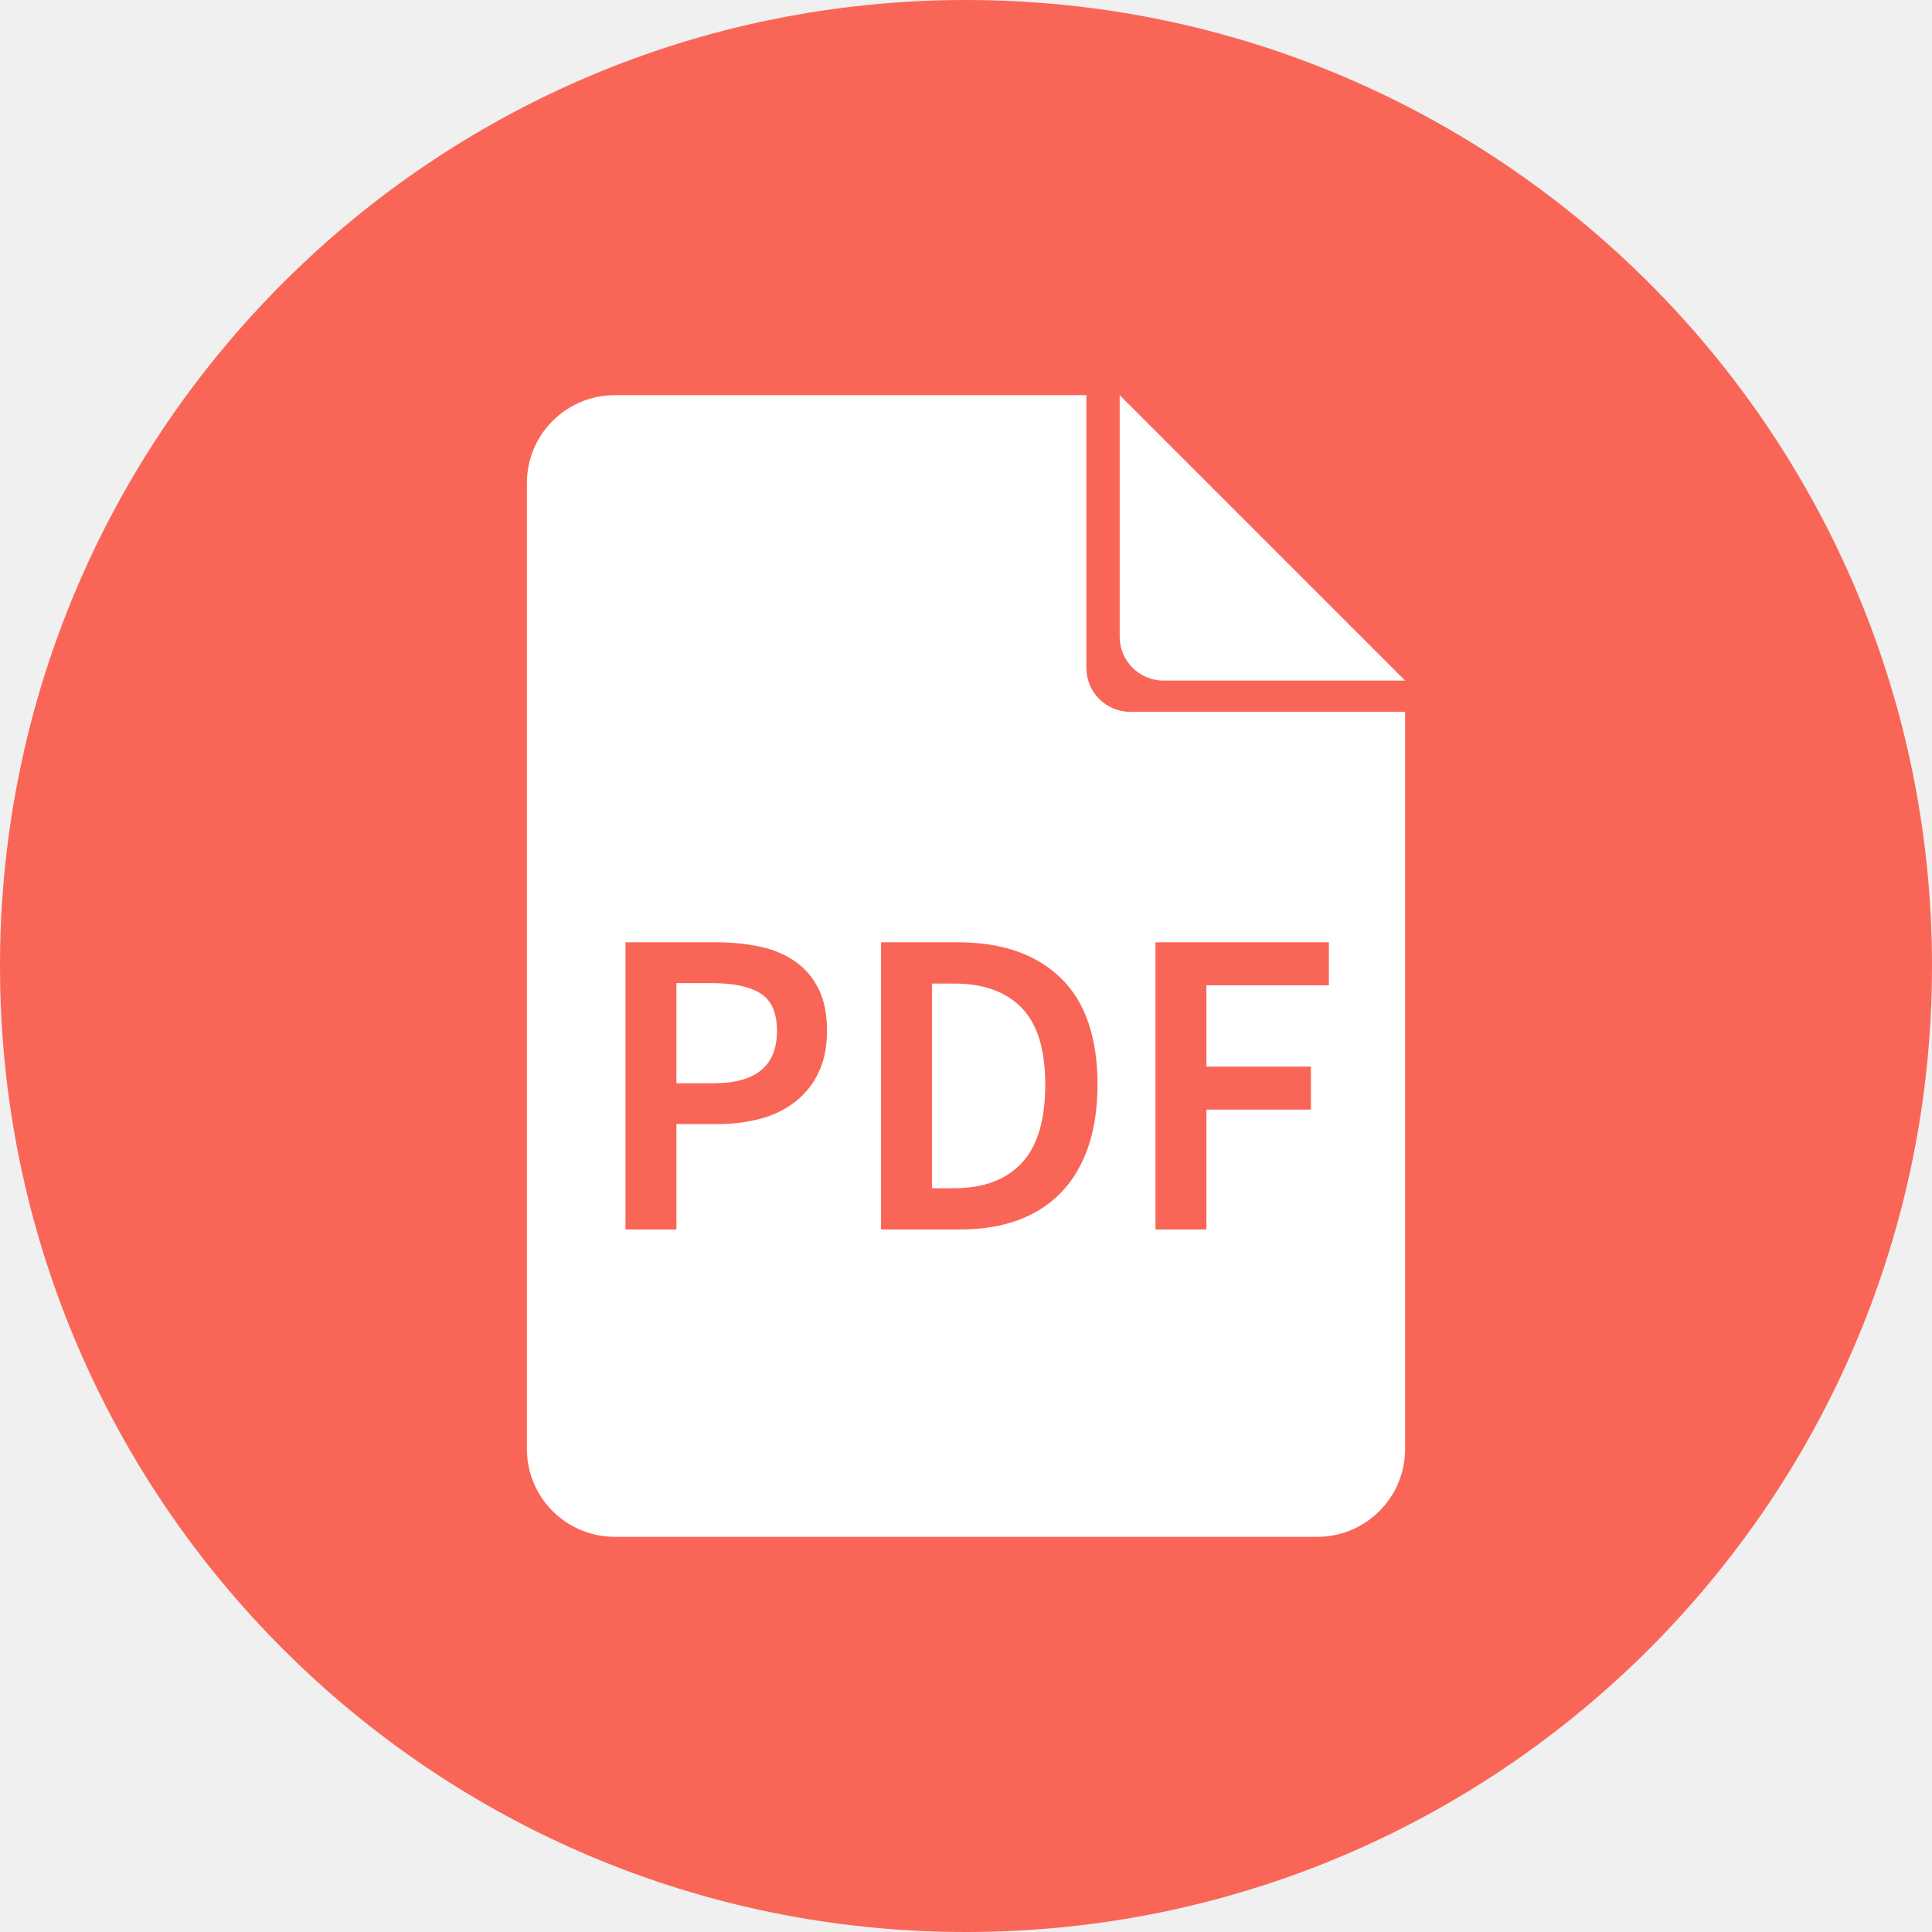
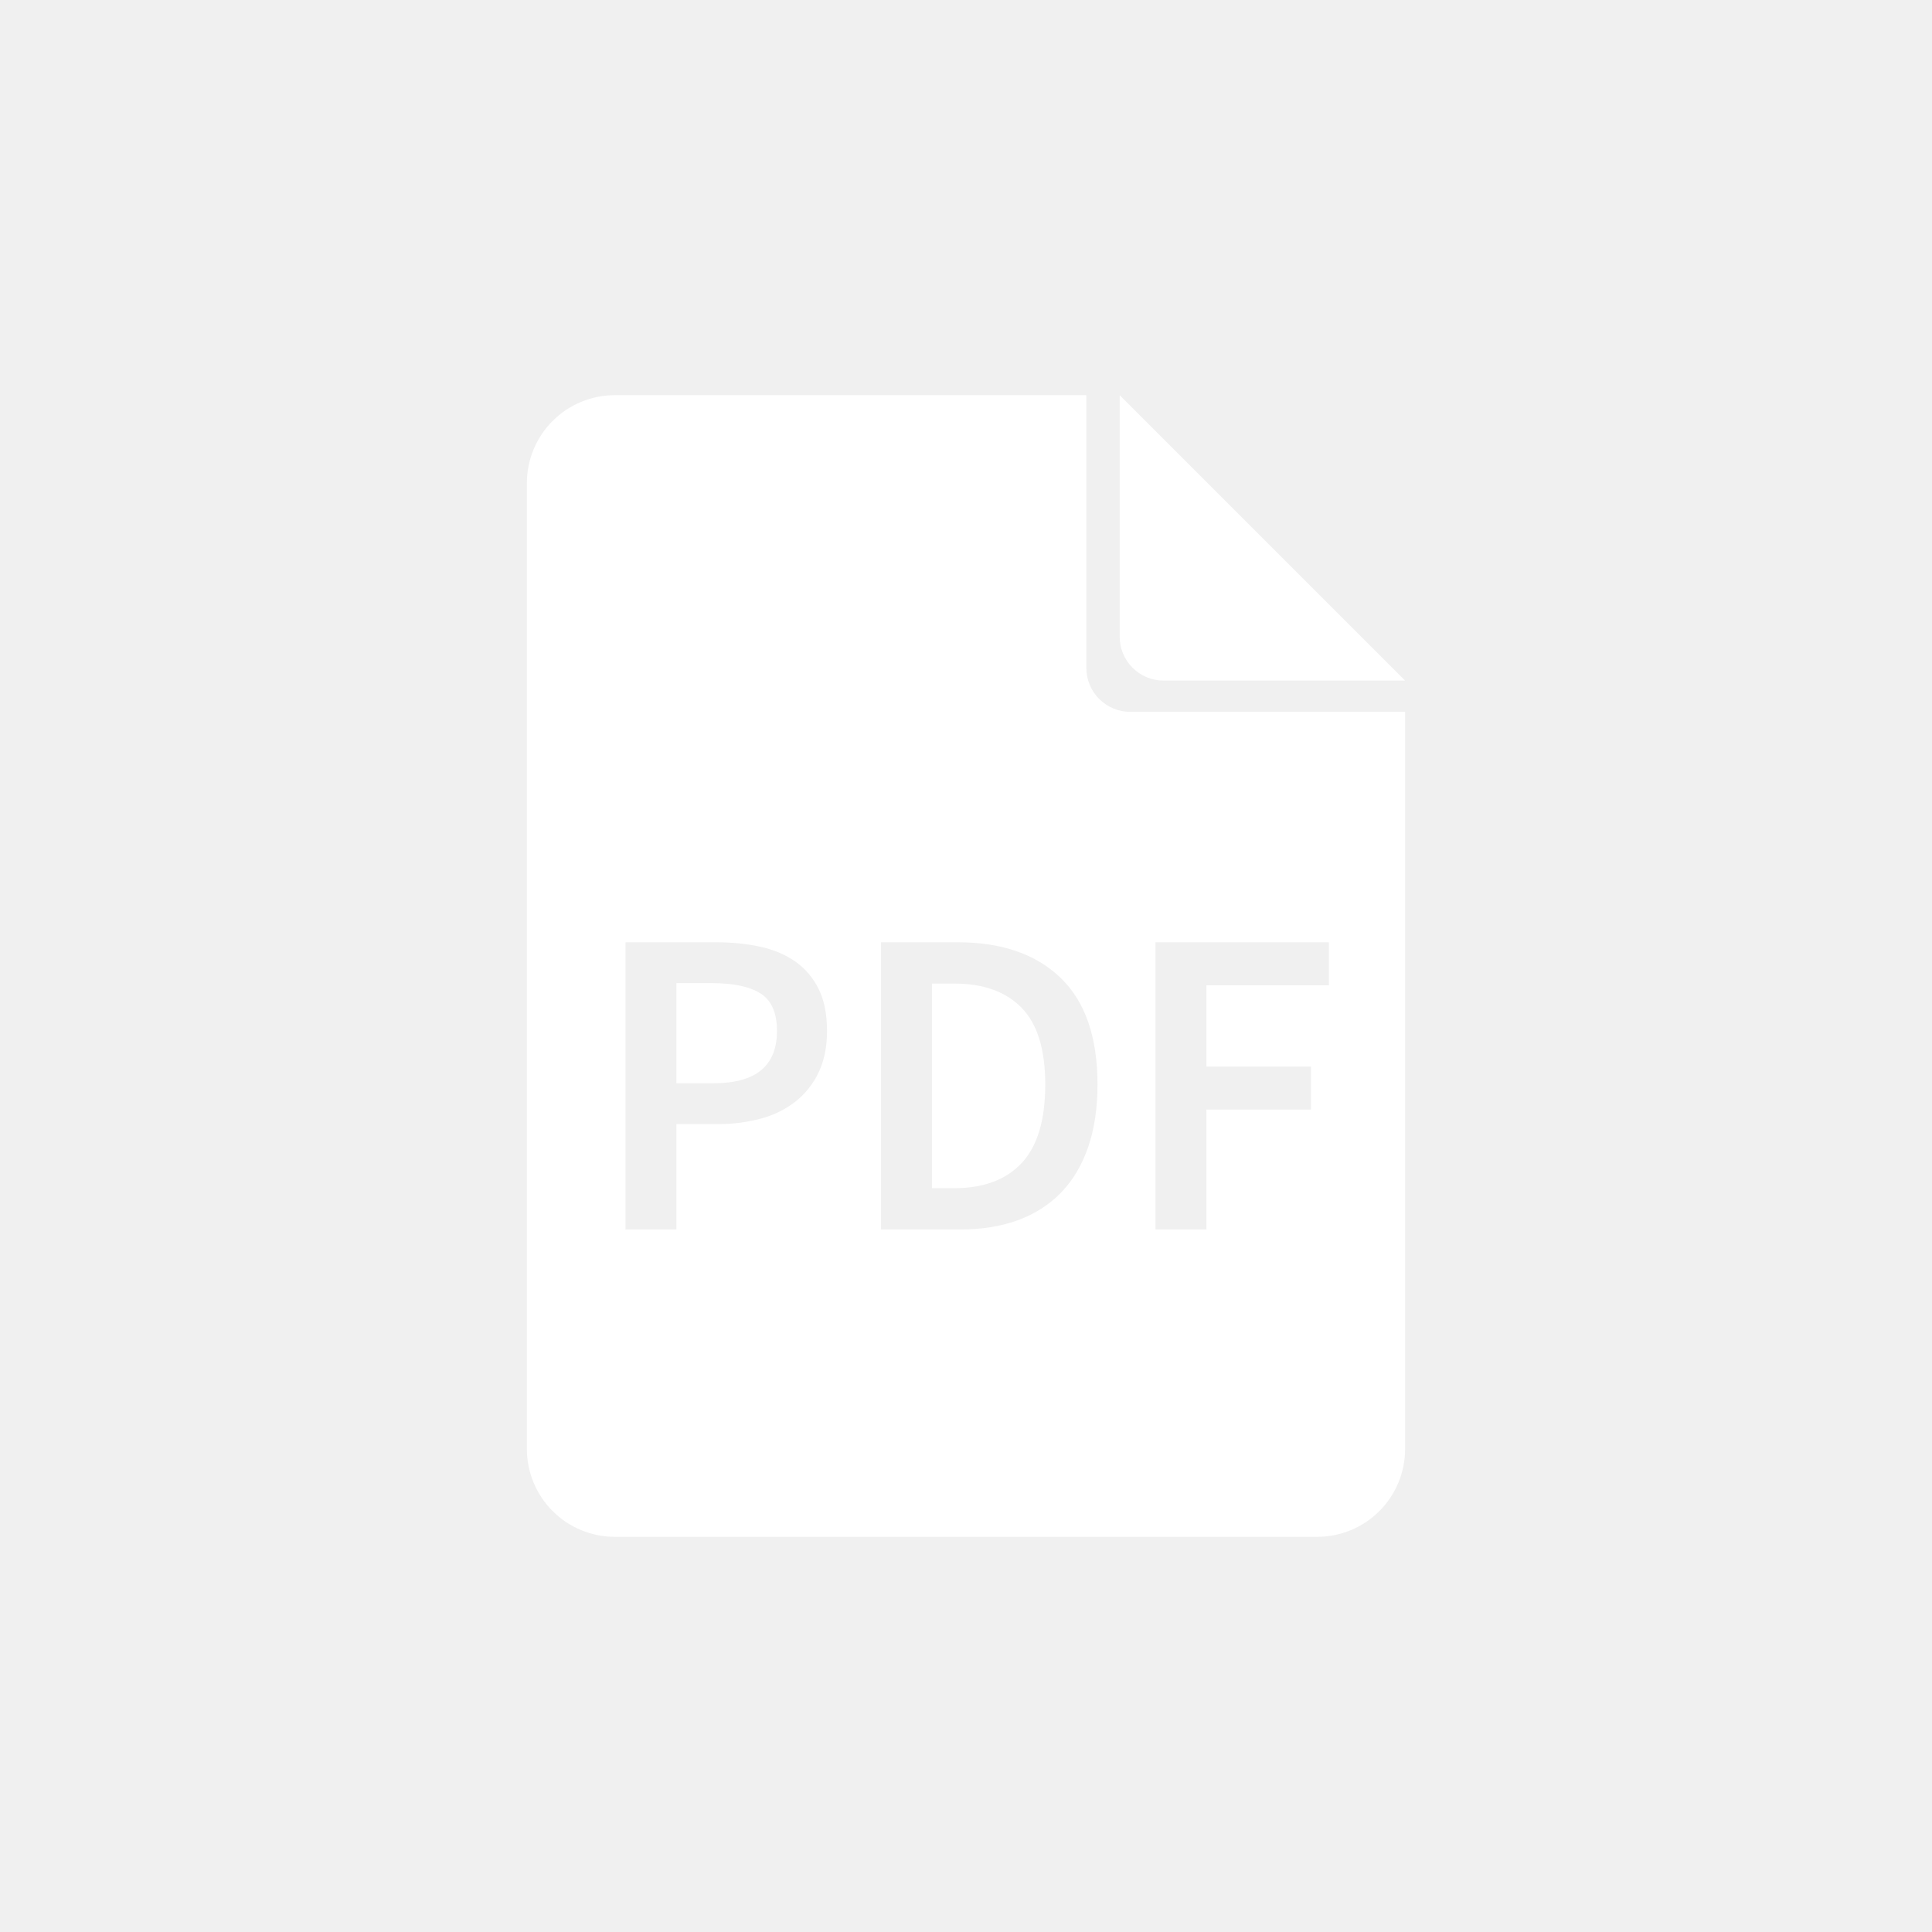
- <svg xmlns="http://www.w3.org/2000/svg" width="44" height="44" viewBox="0 0 44 44">
-   <g fill="none" fill-rule="evenodd">
-     <circle cx="22" cy="22" r="22" fill="#F96657" />
-     <path d="M6 6h32v32H6z" />
-     <path fill="#FFF" d="M14 9h10.741v6.212a1 1 0 0 0 1 1H32V33a2 2 0 0 1-2 2H14a2 2 0 0 1-2-2V11a2 2 0 0 1 2-2zm11.5 0l6.5 6.5h-5.5a1 1 0 0 1-1-1V9zM14.245 28v-6.54h2.06c.36 0 .695.033 1.005.1.31.067.578.18.805.34.227.16.403.368.53.625s.19.575.19.955c0 .36-.063.673-.19.94a1.842 1.842 0 0 1-.525.665 2.193 2.193 0 0 1-.79.39 3.707 3.707 0 0 1-.985.125h-.94V28h-1.16zm1.16-3.33h.85c.96 0 1.44-.397 1.44-1.19 0-.413-.125-.698-.375-.855-.25-.157-.618-.235-1.105-.235h-.81v2.28zm4.66 3.33v-6.54h1.75c1 0 1.78.27 2.34.81.56.54.84 1.35.84 2.43 0 .54-.072 1.017-.215 1.43-.143.413-.35.758-.62 1.035-.27.277-.597.485-.98.625s-.818.21-1.305.21h-1.81zm1.16-.94h.51c.667 0 1.178-.192 1.535-.575.357-.383.535-.978.535-1.785 0-.8-.18-1.383-.54-1.75-.36-.367-.87-.55-1.53-.55h-.51v4.66zm5.09.94v-6.54h3.95v.98h-2.79v1.85h2.38v.98h-2.38V28h-1.16z" />
-   </g>
+ <svg xmlns="http://www.w3.org/2000/svg" width="44" height="44" viewBox="0 0 44 44" fill="none">
+   <path fill-rule="evenodd" clip-rule="evenodd" d="M14 9H24.741V15.212C24.741 15.477 24.846 15.732 25.034 15.919C25.221 16.107 25.476 16.212 25.741 16.212H32V33C32 33.53 31.789 34.039 31.414 34.414C31.039 34.789 30.53 35 30 35H14C13.47 35 12.961 34.789 12.586 34.414C12.211 34.039 12 33.53 12 33V11C12 10.47 12.211 9.961 12.586 9.586C12.961 9.211 13.47 9 14 9V9ZM25.5 9L32 15.5H26.5C26.235 15.5 25.98 15.395 25.793 15.207C25.605 15.02 25.5 14.765 25.5 14.5V9ZM14.245 28V21.46H16.305C16.665 21.46 17 21.493 17.31 21.56C17.62 21.627 17.888 21.74 18.115 21.9C18.342 22.06 18.518 22.268 18.645 22.525C18.772 22.782 18.835 23.1 18.835 23.48C18.835 23.84 18.772 24.153 18.645 24.42C18.524 24.679 18.344 24.907 18.12 25.085C17.886 25.267 17.617 25.4 17.33 25.475C17.009 25.561 16.677 25.603 16.345 25.6H15.405V28H14.245V28ZM15.405 24.67H16.255C17.215 24.67 17.695 24.273 17.695 23.48C17.695 23.067 17.57 22.782 17.32 22.625C17.07 22.468 16.702 22.39 16.215 22.39H15.405V24.67ZM20.065 28V21.46H21.815C22.815 21.46 23.595 21.73 24.155 22.27C24.715 22.81 24.995 23.62 24.995 24.7C24.995 25.24 24.923 25.717 24.78 26.13C24.637 26.543 24.43 26.888 24.16 27.165C23.89 27.442 23.563 27.65 23.18 27.79C22.797 27.93 22.362 28 21.875 28H20.065ZM21.225 27.06H21.735C22.402 27.06 22.913 26.868 23.27 26.485C23.627 26.102 23.805 25.507 23.805 24.7C23.805 23.9 23.625 23.317 23.265 22.95C22.905 22.583 22.395 22.4 21.735 22.4H21.225V27.06ZM26.315 28V21.46H30.265V22.44H27.475V24.29H29.855V25.27H27.475V28H26.315Z" fill="white" />
</svg>
